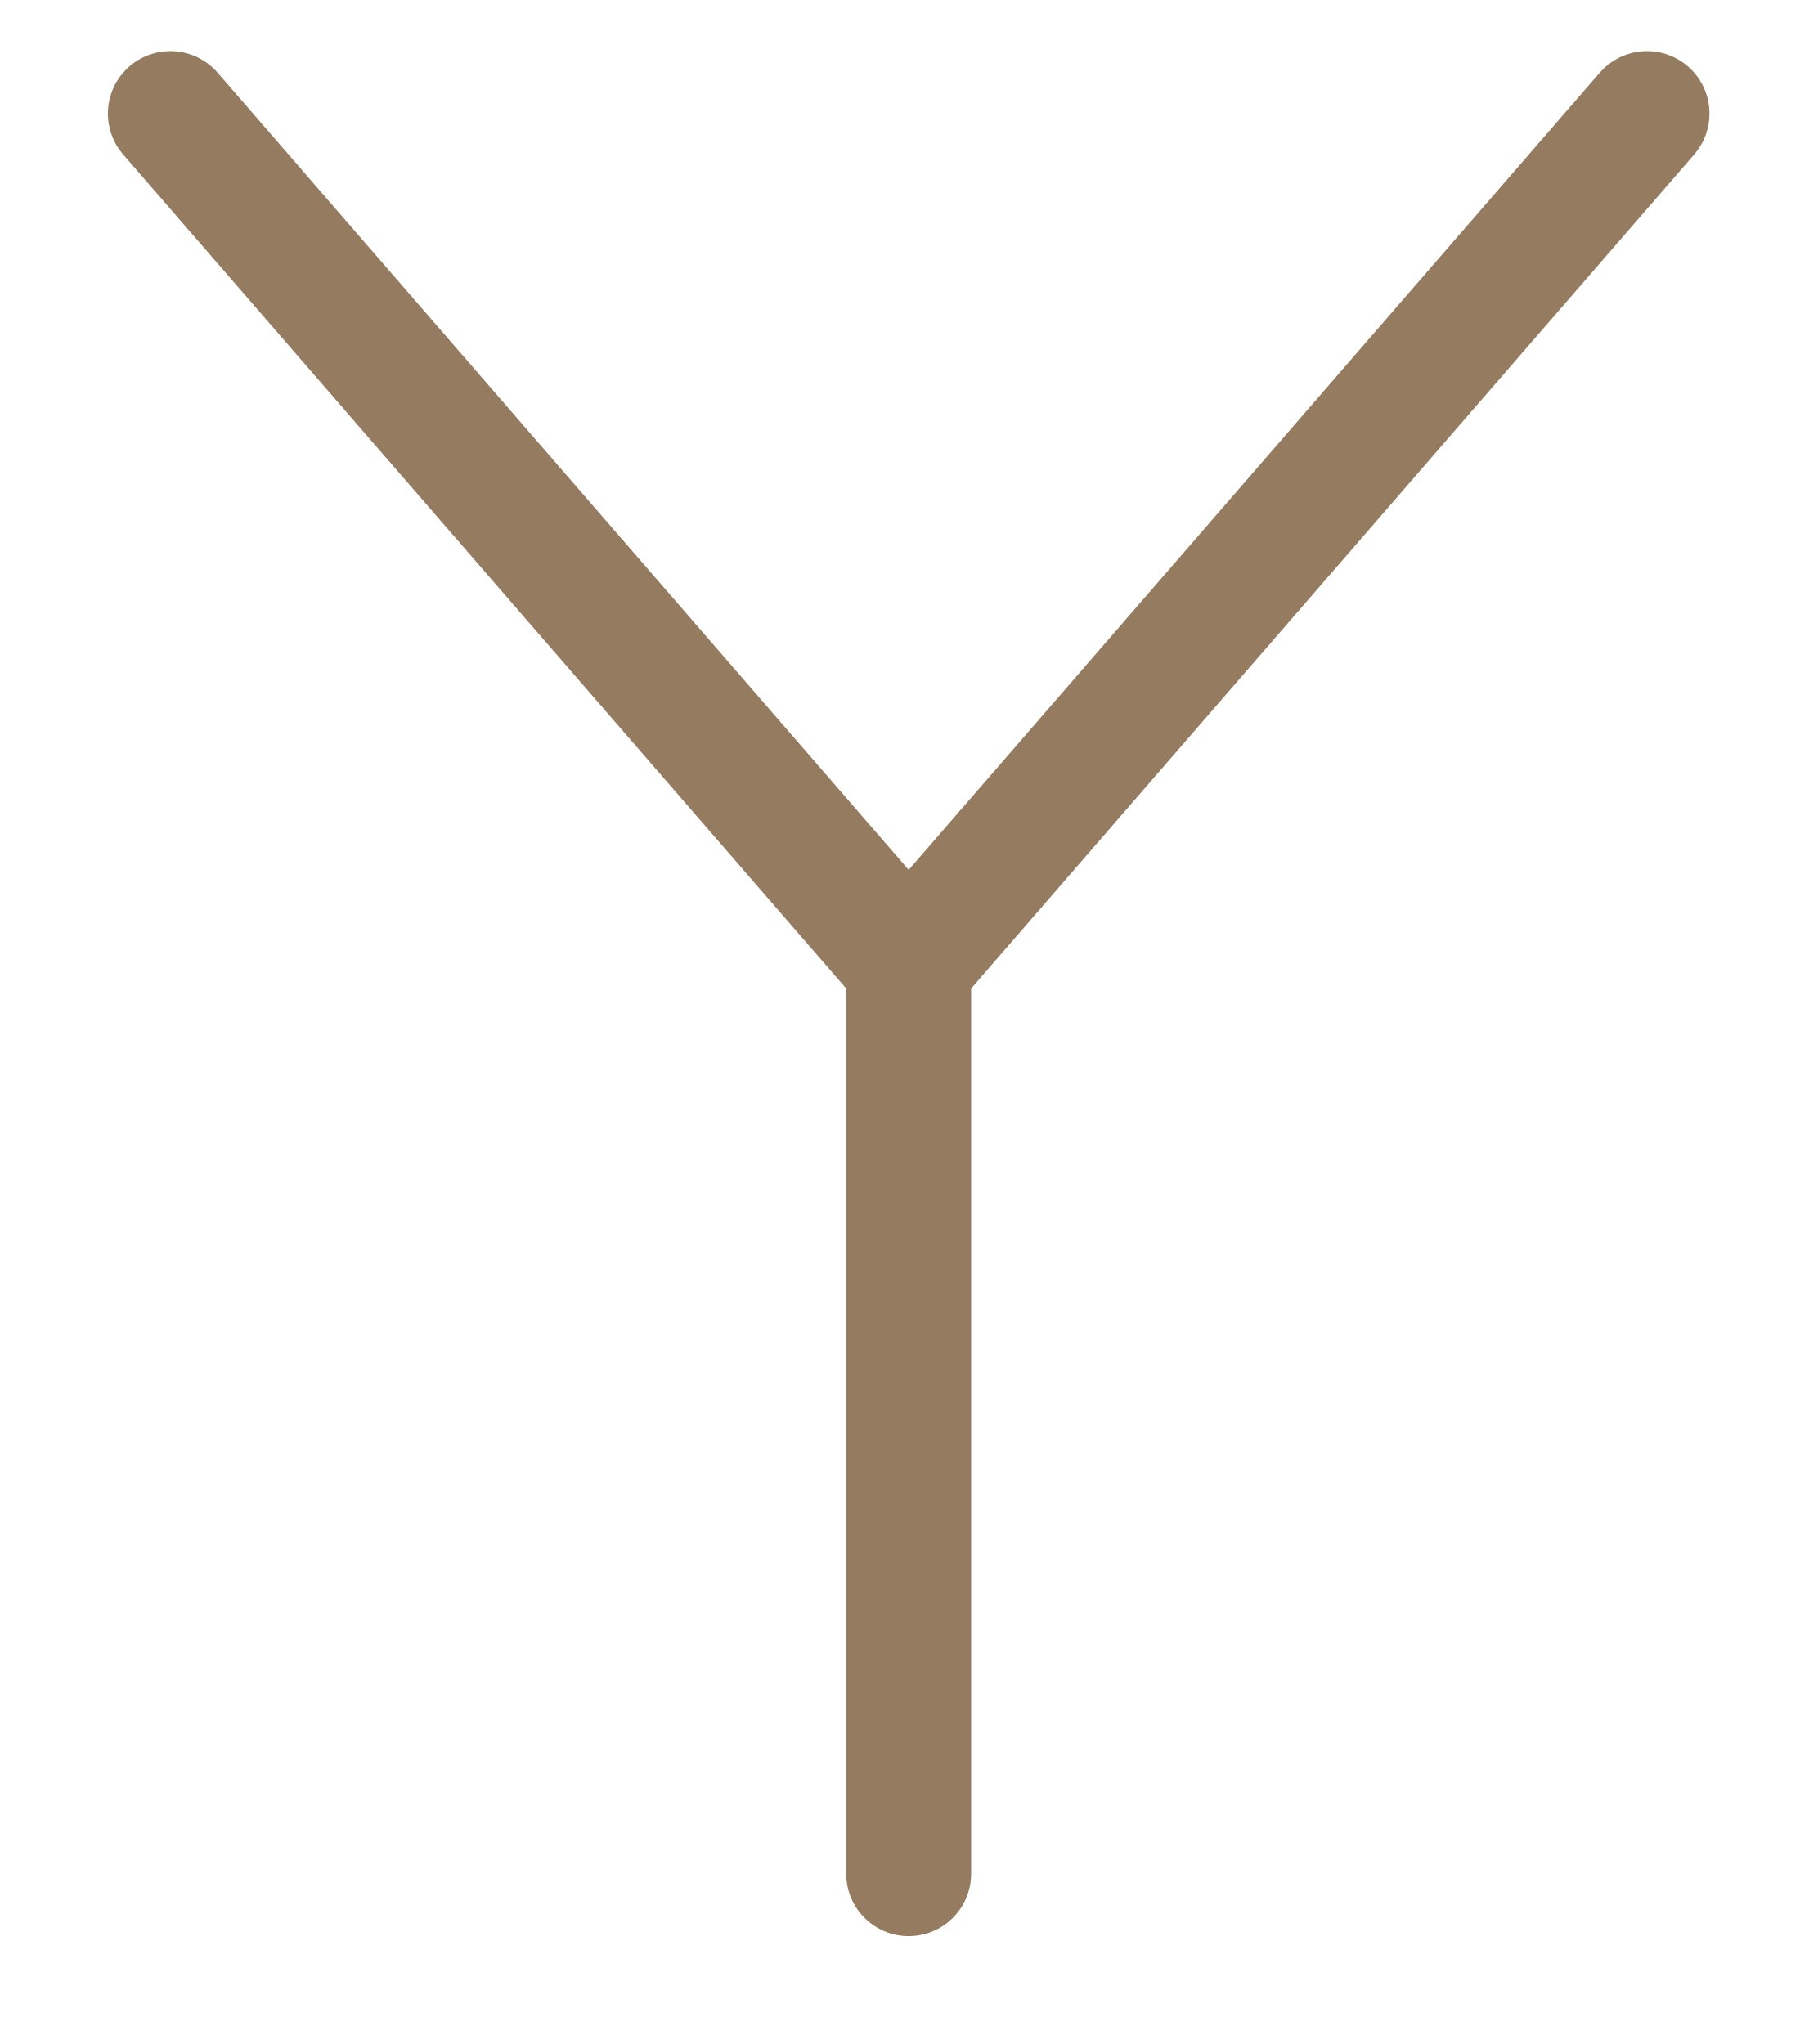
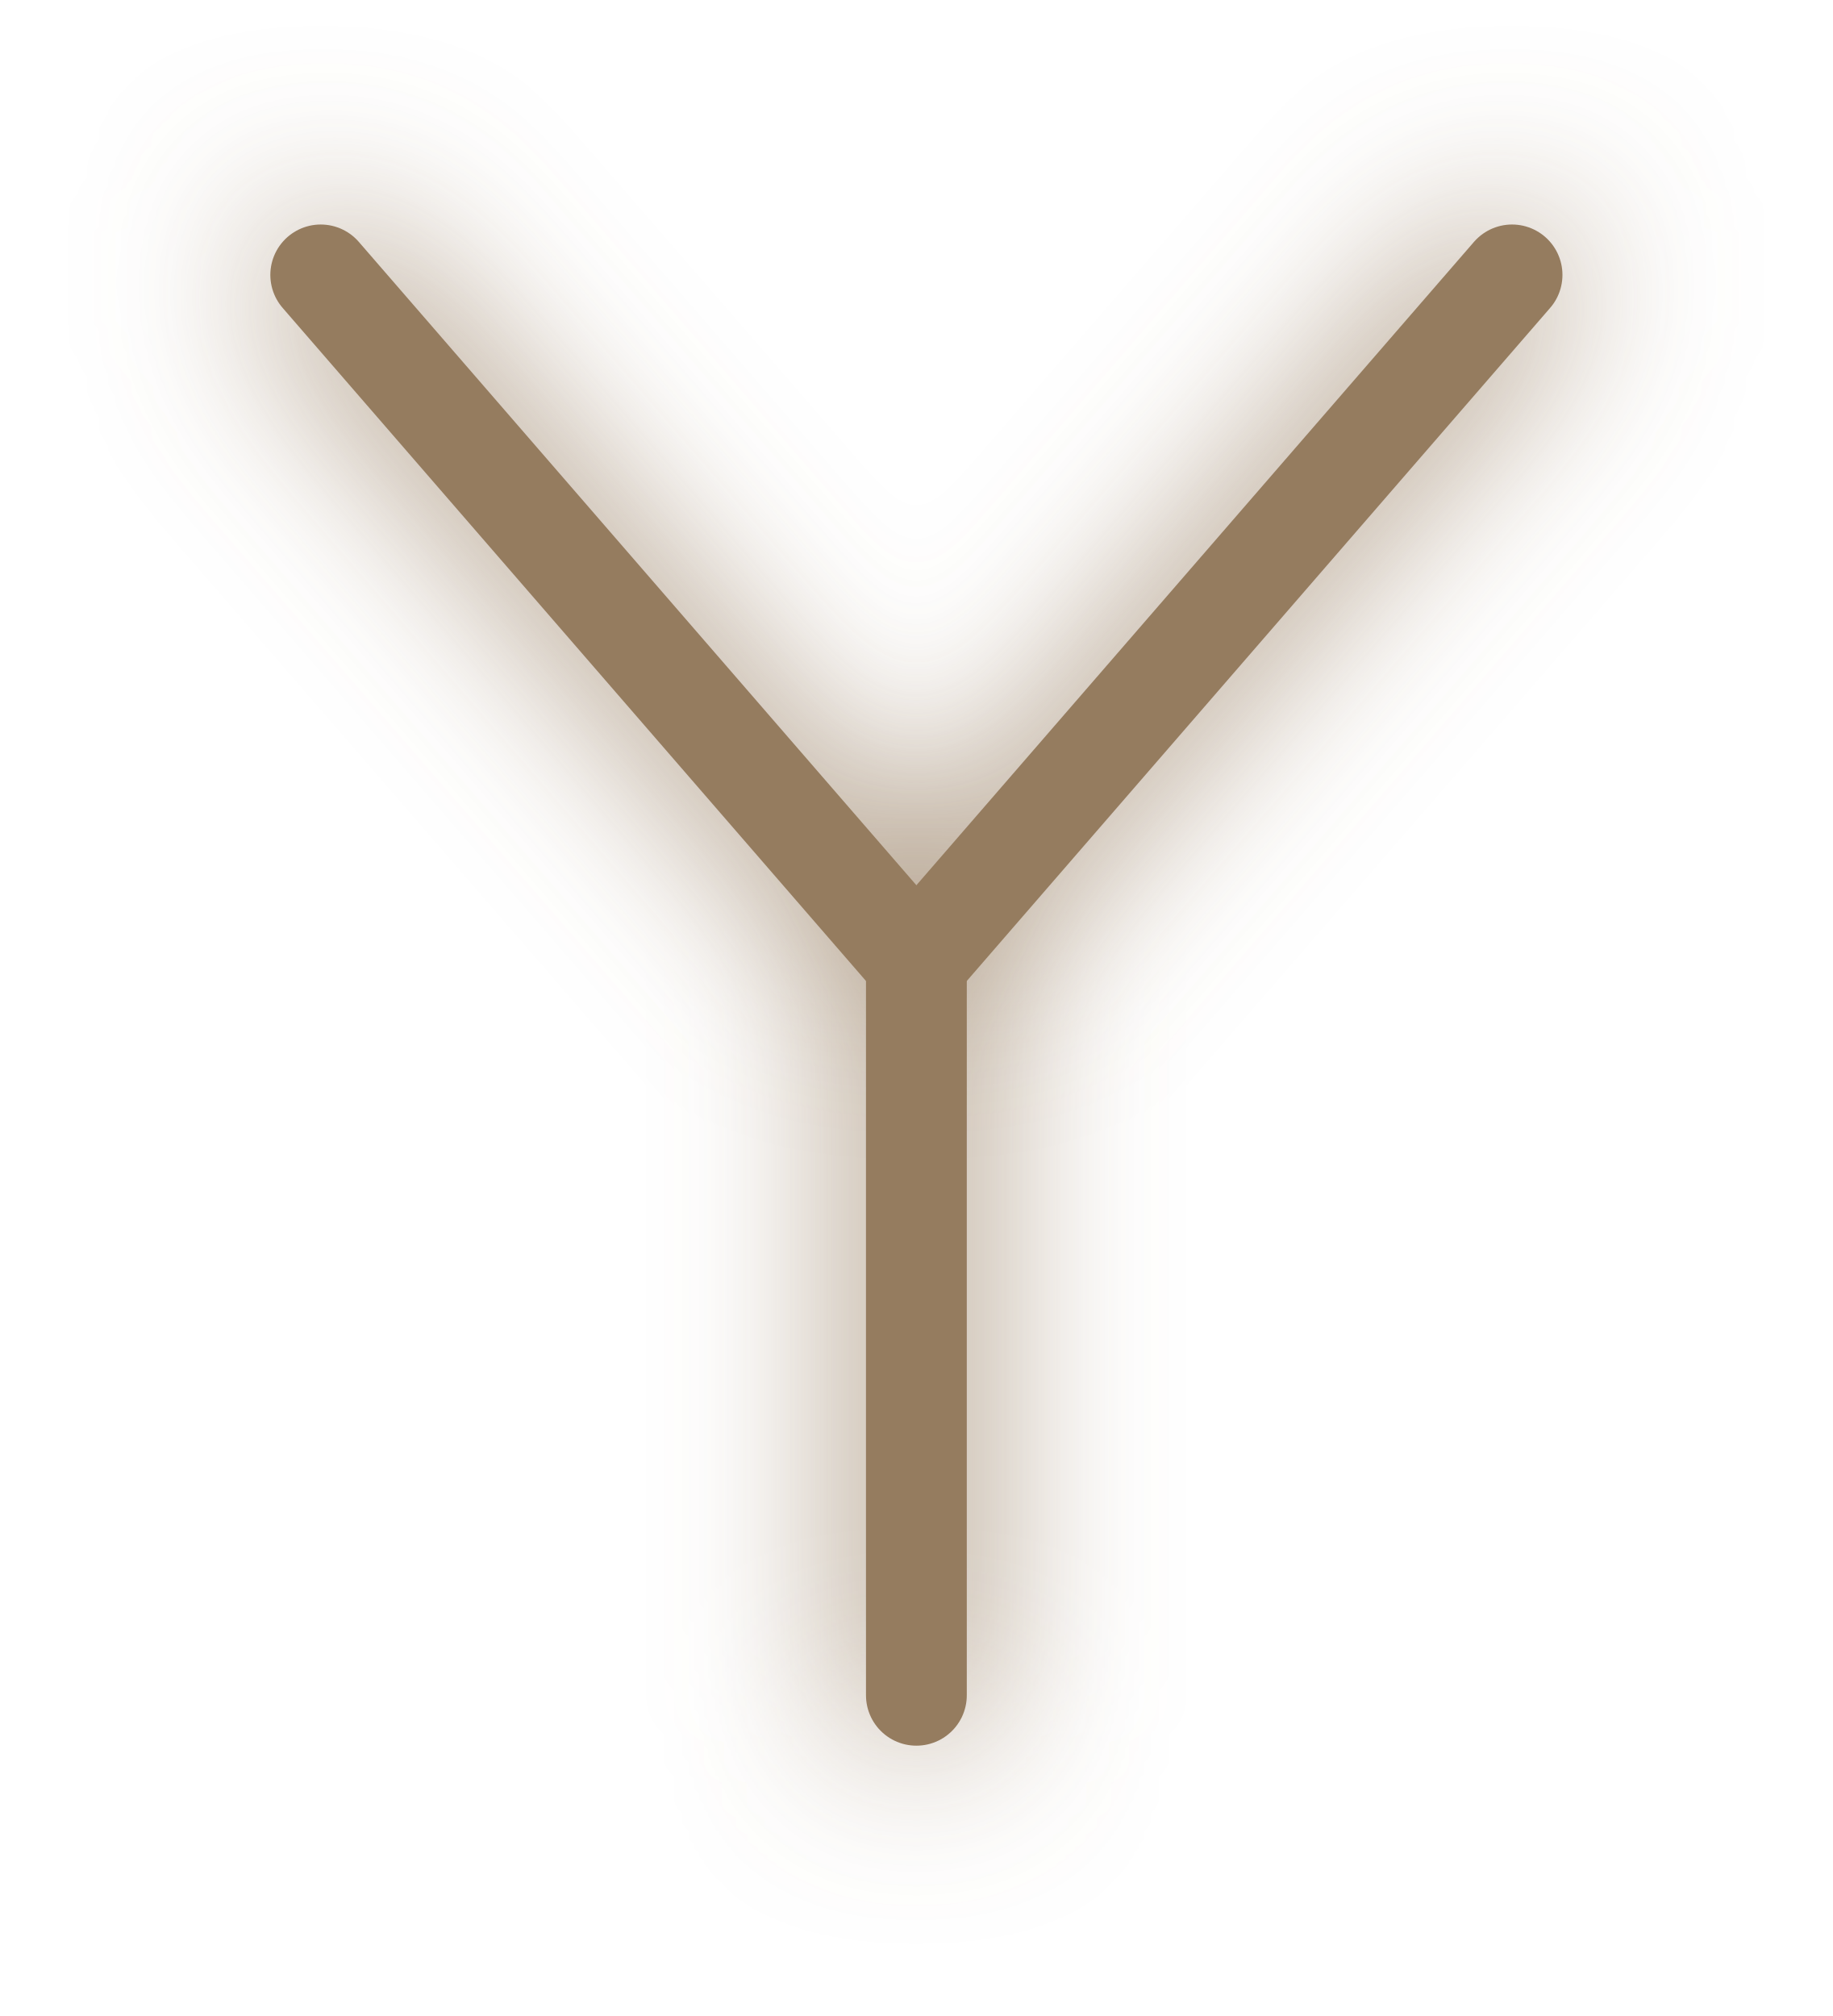
- <svg xmlns="http://www.w3.org/2000/svg" width="32" height="36" viewBox="0 0 32 36">
-   <line x1="3" y1="2" x2="16" y2="17" stroke="#957B5F" stroke-width="2.2" stroke-linecap="round" />
-   <line x1="29" y1="2" x2="16" y2="17" stroke="#957B5F" stroke-width="2.2" stroke-linecap="round" />
-   <line x1="16" y1="17" x2="16" y2="33" stroke="#957B5F" stroke-width="2.2" stroke-linecap="round" />
+ <svg xmlns="http://www.w3.org/2000/svg" width="40" height="44" viewBox="0 0 40 44">
+   <defs>
+     <filter id="glow" x="-60%" y="-60%" width="220%" height="220%">
+       <feGaussianBlur stdDeviation="2" result="blur" />
+       <feMerge>
+         <feMergeNode in="blur" />
+         <feMergeNode in="SourceGraphic" />
+       </feMerge>
+     </filter>
+   </defs>
+   <g filter="url(#glow)">
+     <line x1="7" y1="6" x2="20" y2="21" stroke="#957B5F" stroke-width="2.2" stroke-linecap="round" />
+     <line x1="33" y1="6" x2="20" y2="21" stroke="#957B5F" stroke-width="2.2" stroke-linecap="round" />
+     <line x1="20" y1="21" x2="20" y2="37" stroke="#957B5F" stroke-width="2.2" stroke-linecap="round" />
+   </g>
</svg>
